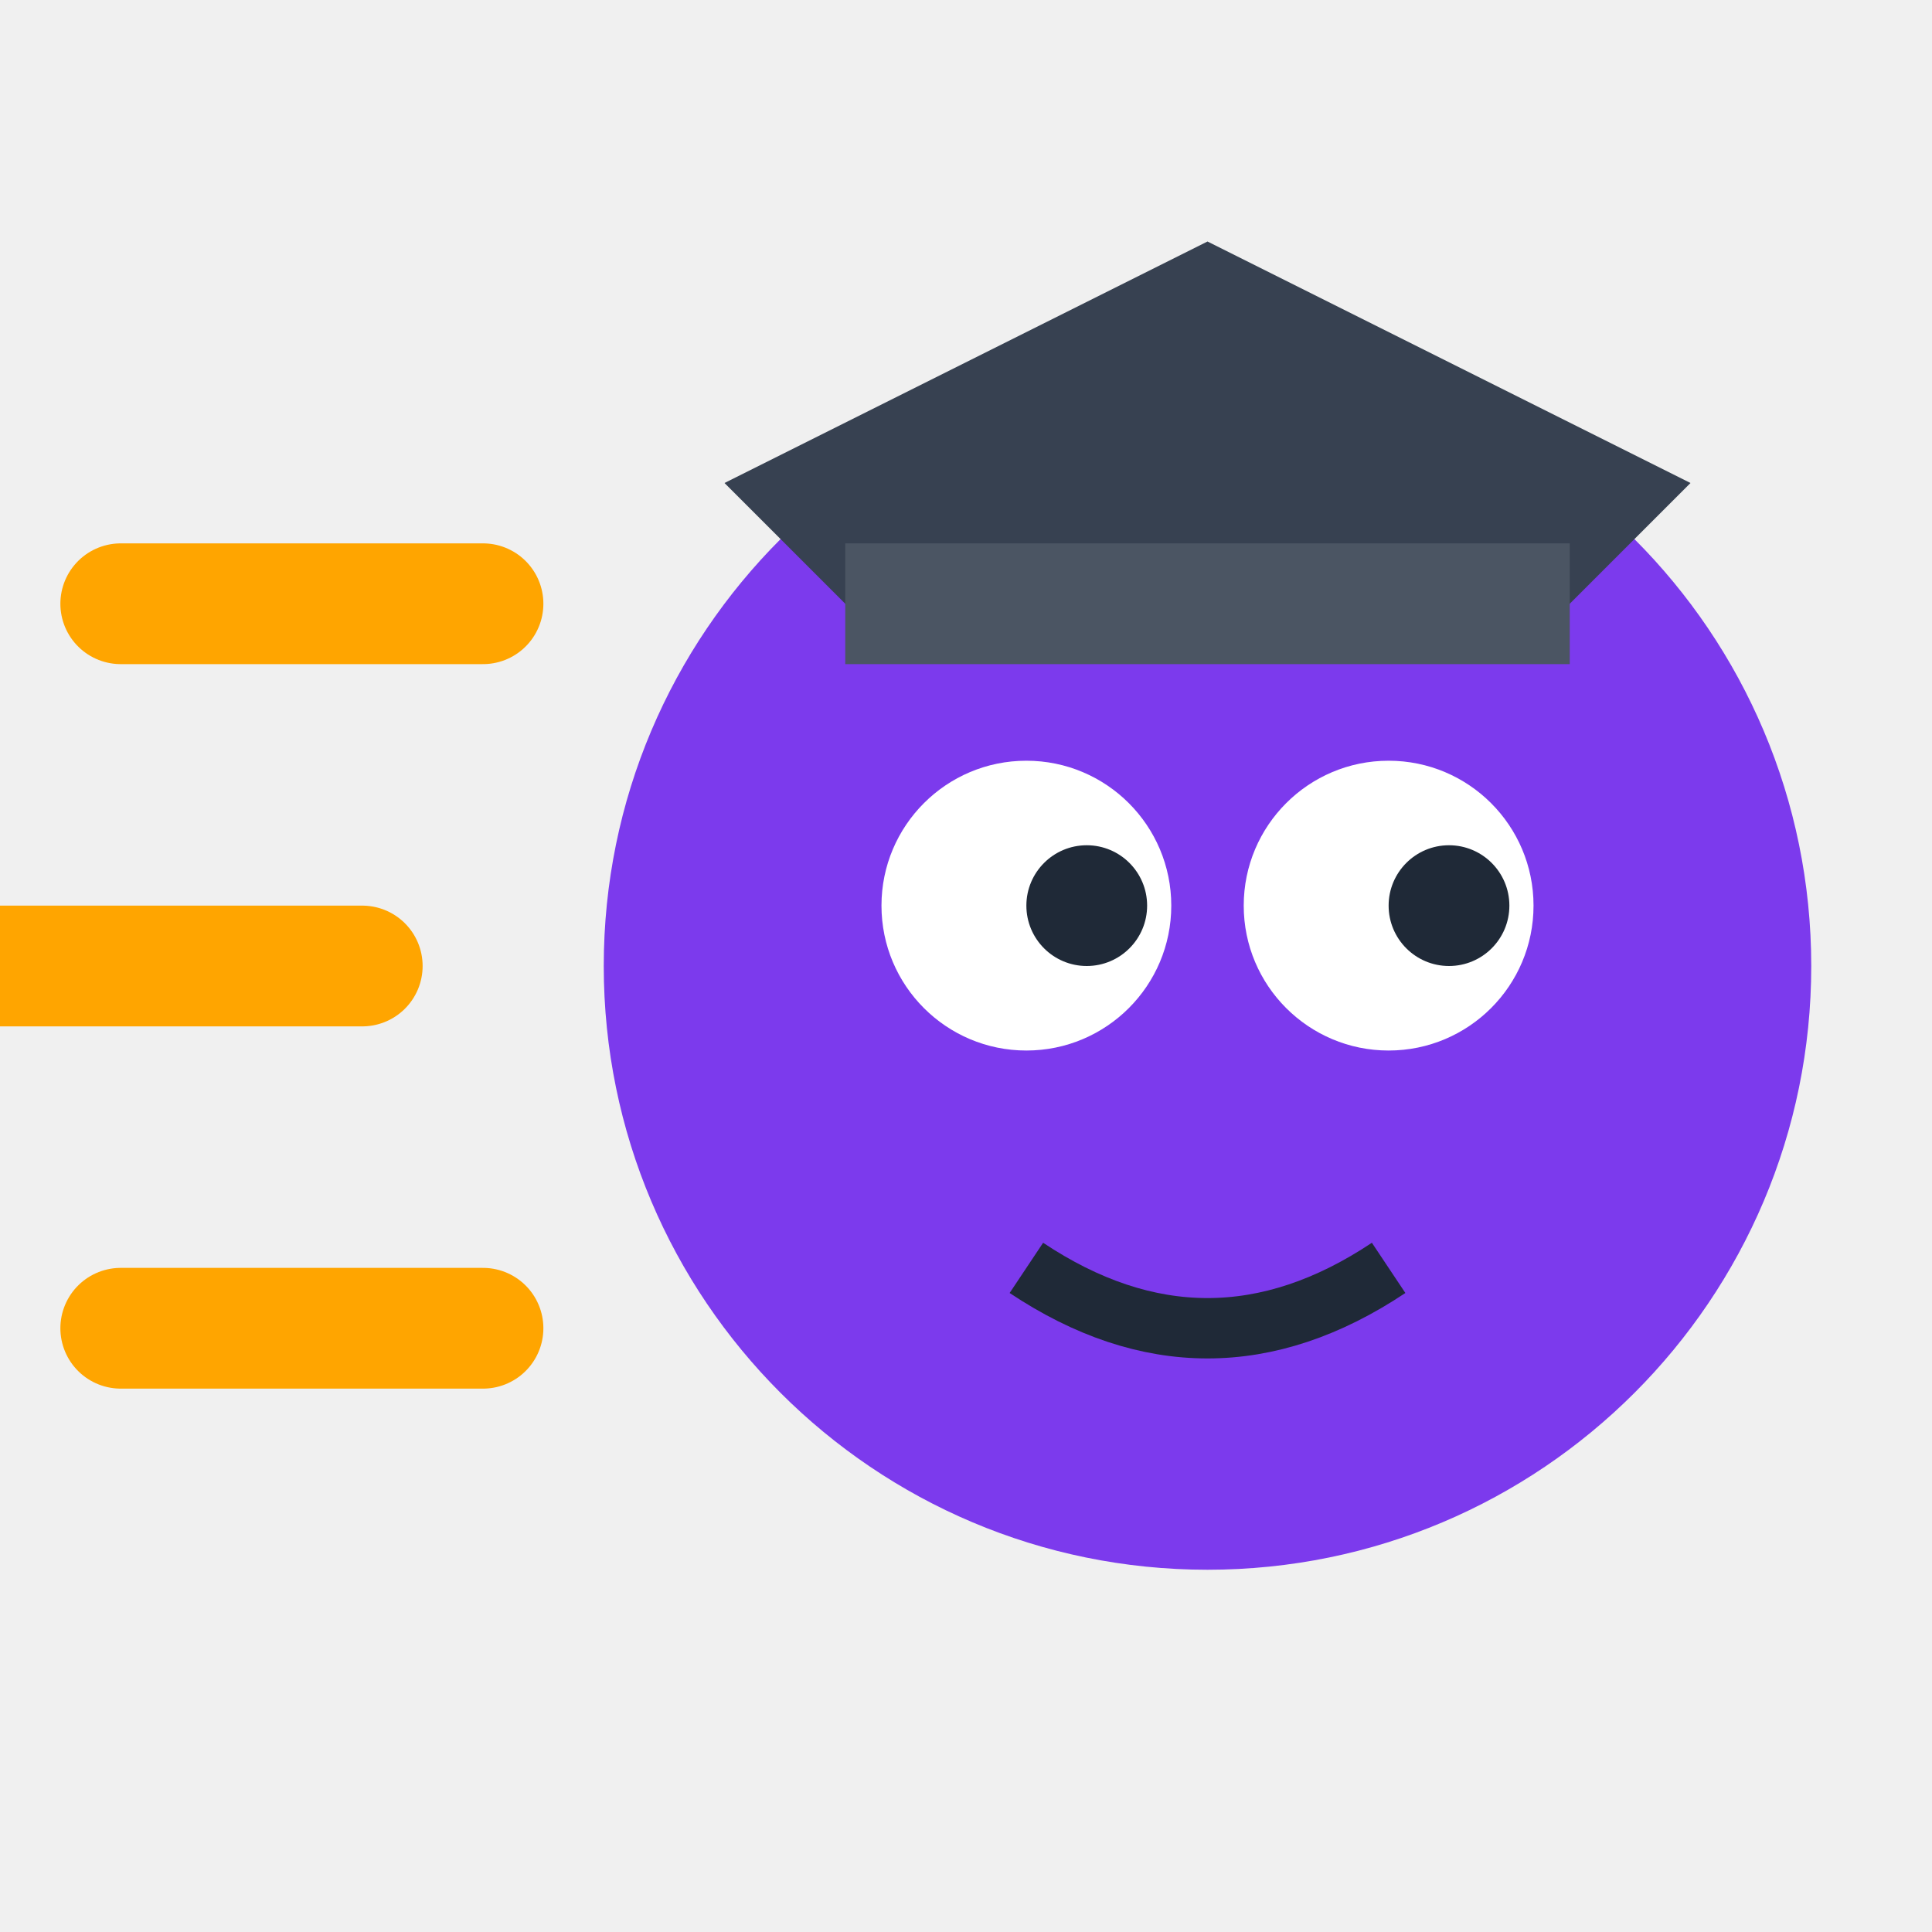
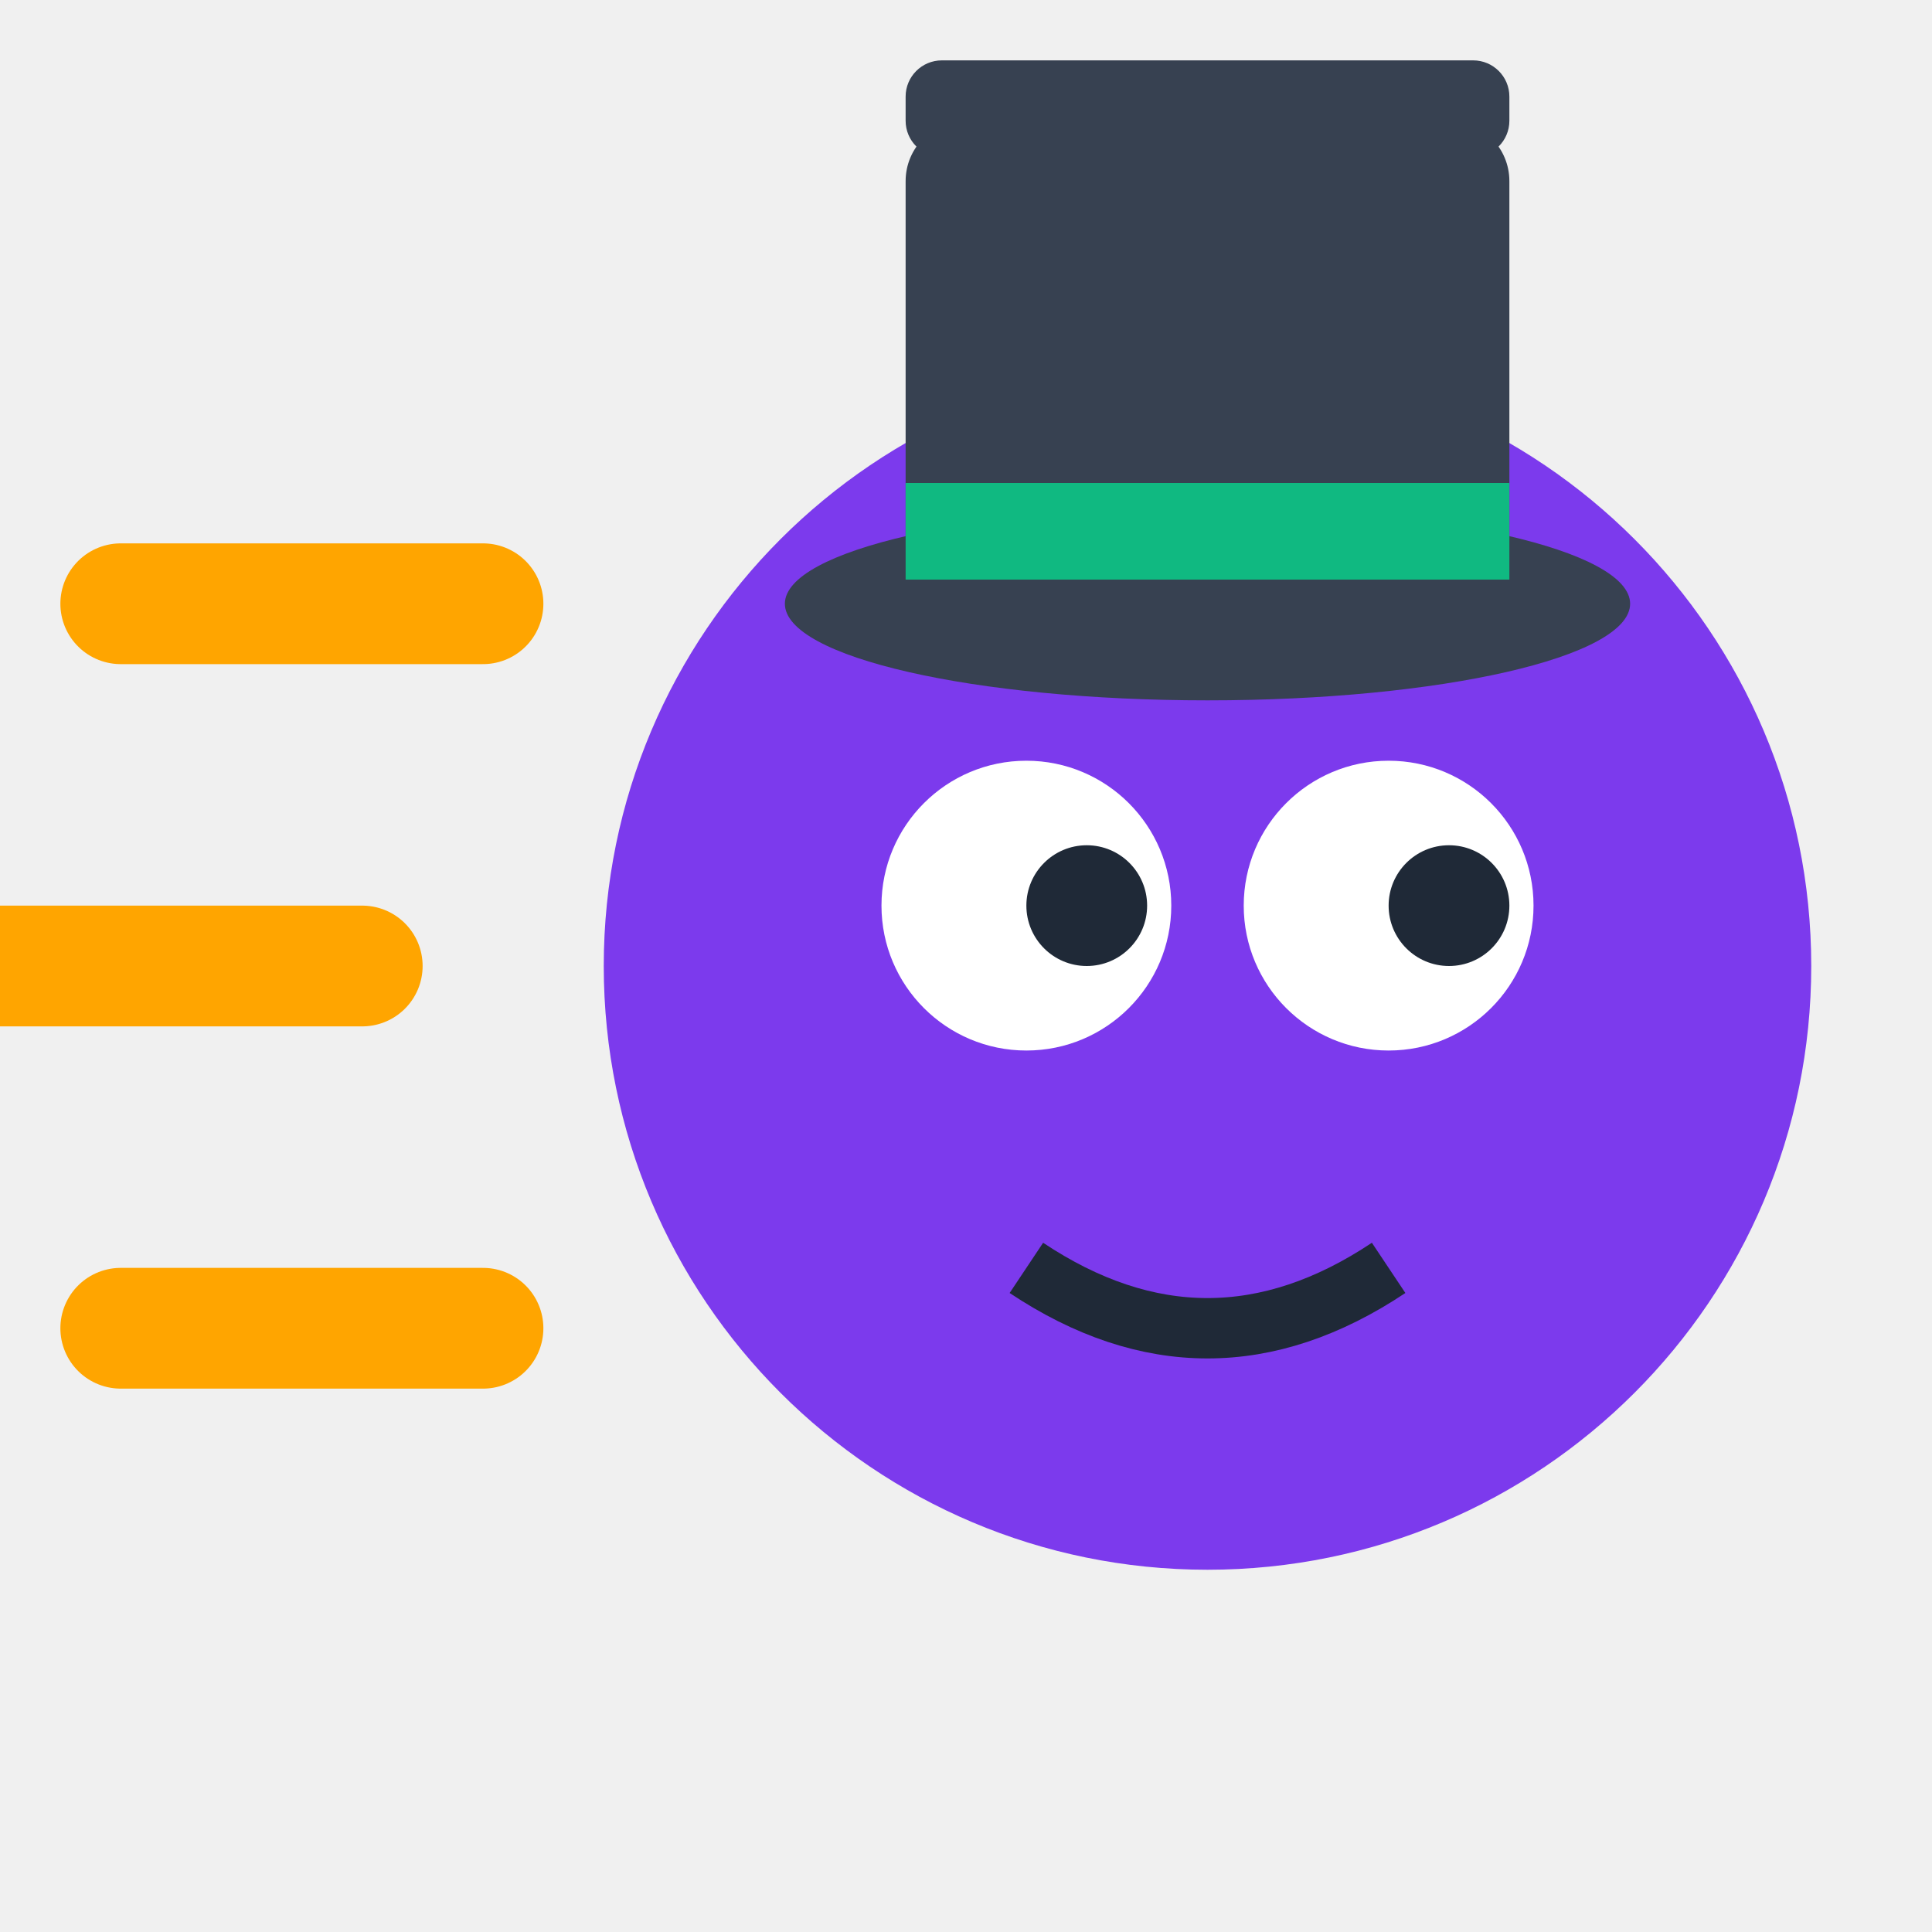
<svg xmlns="http://www.w3.org/2000/svg" viewBox="0 0 16 16" width="16" height="16">
  <line x1="1" y1="5" x2="4" y2="5" stroke="#FFA500" stroke-width="1" stroke-linecap="round" />
  <line x1="0" y1="8" x2="3" y2="8" stroke="#FFA500" stroke-width="1" stroke-linecap="round" />
  <line x1="1" y1="11" x2="4" y2="11" stroke="#FFA500" stroke-width="1" stroke-linecap="round" />
  <ellipse cx="10" cy="8" rx="5" ry="5" fill="#7C3AED" />
-   <path d="M6 4 L10 2 L14 4 L13 5 L7 5 Z" fill="#374151" />
-   <rect x="7" y="4.5" width="6" height="1" fill="#4B5563" />
+   <ellipse cx="10" cy="5" rx="3.5" ry="0.8" fill="#374151" />
+   <rect x="7.5" y="1" width="5" height="4" rx="0.5" fill="#374151" />
+   <rect x="7.5" y="0.5" width="5" height="0.8" rx="0.3" fill="#374151" />
+   <rect x="7.5" y="4" width="5" height="0.8" fill="#10B981" />
  <circle cx="8.5" cy="7.5" r="1.2" fill="white" />
  <circle cx="11.5" cy="7.5" r="1.2" fill="white" />
  <circle cx="9" cy="7.5" r="0.5" fill="#1F2937" />
  <circle cx="12" cy="7.5" r="0.5" fill="#1F2937" />
  <path d="M8.5 10.5 Q10 11.5 11.5 10.5" stroke="#1F2937" stroke-width="0.5" fill="none" />
</svg>
